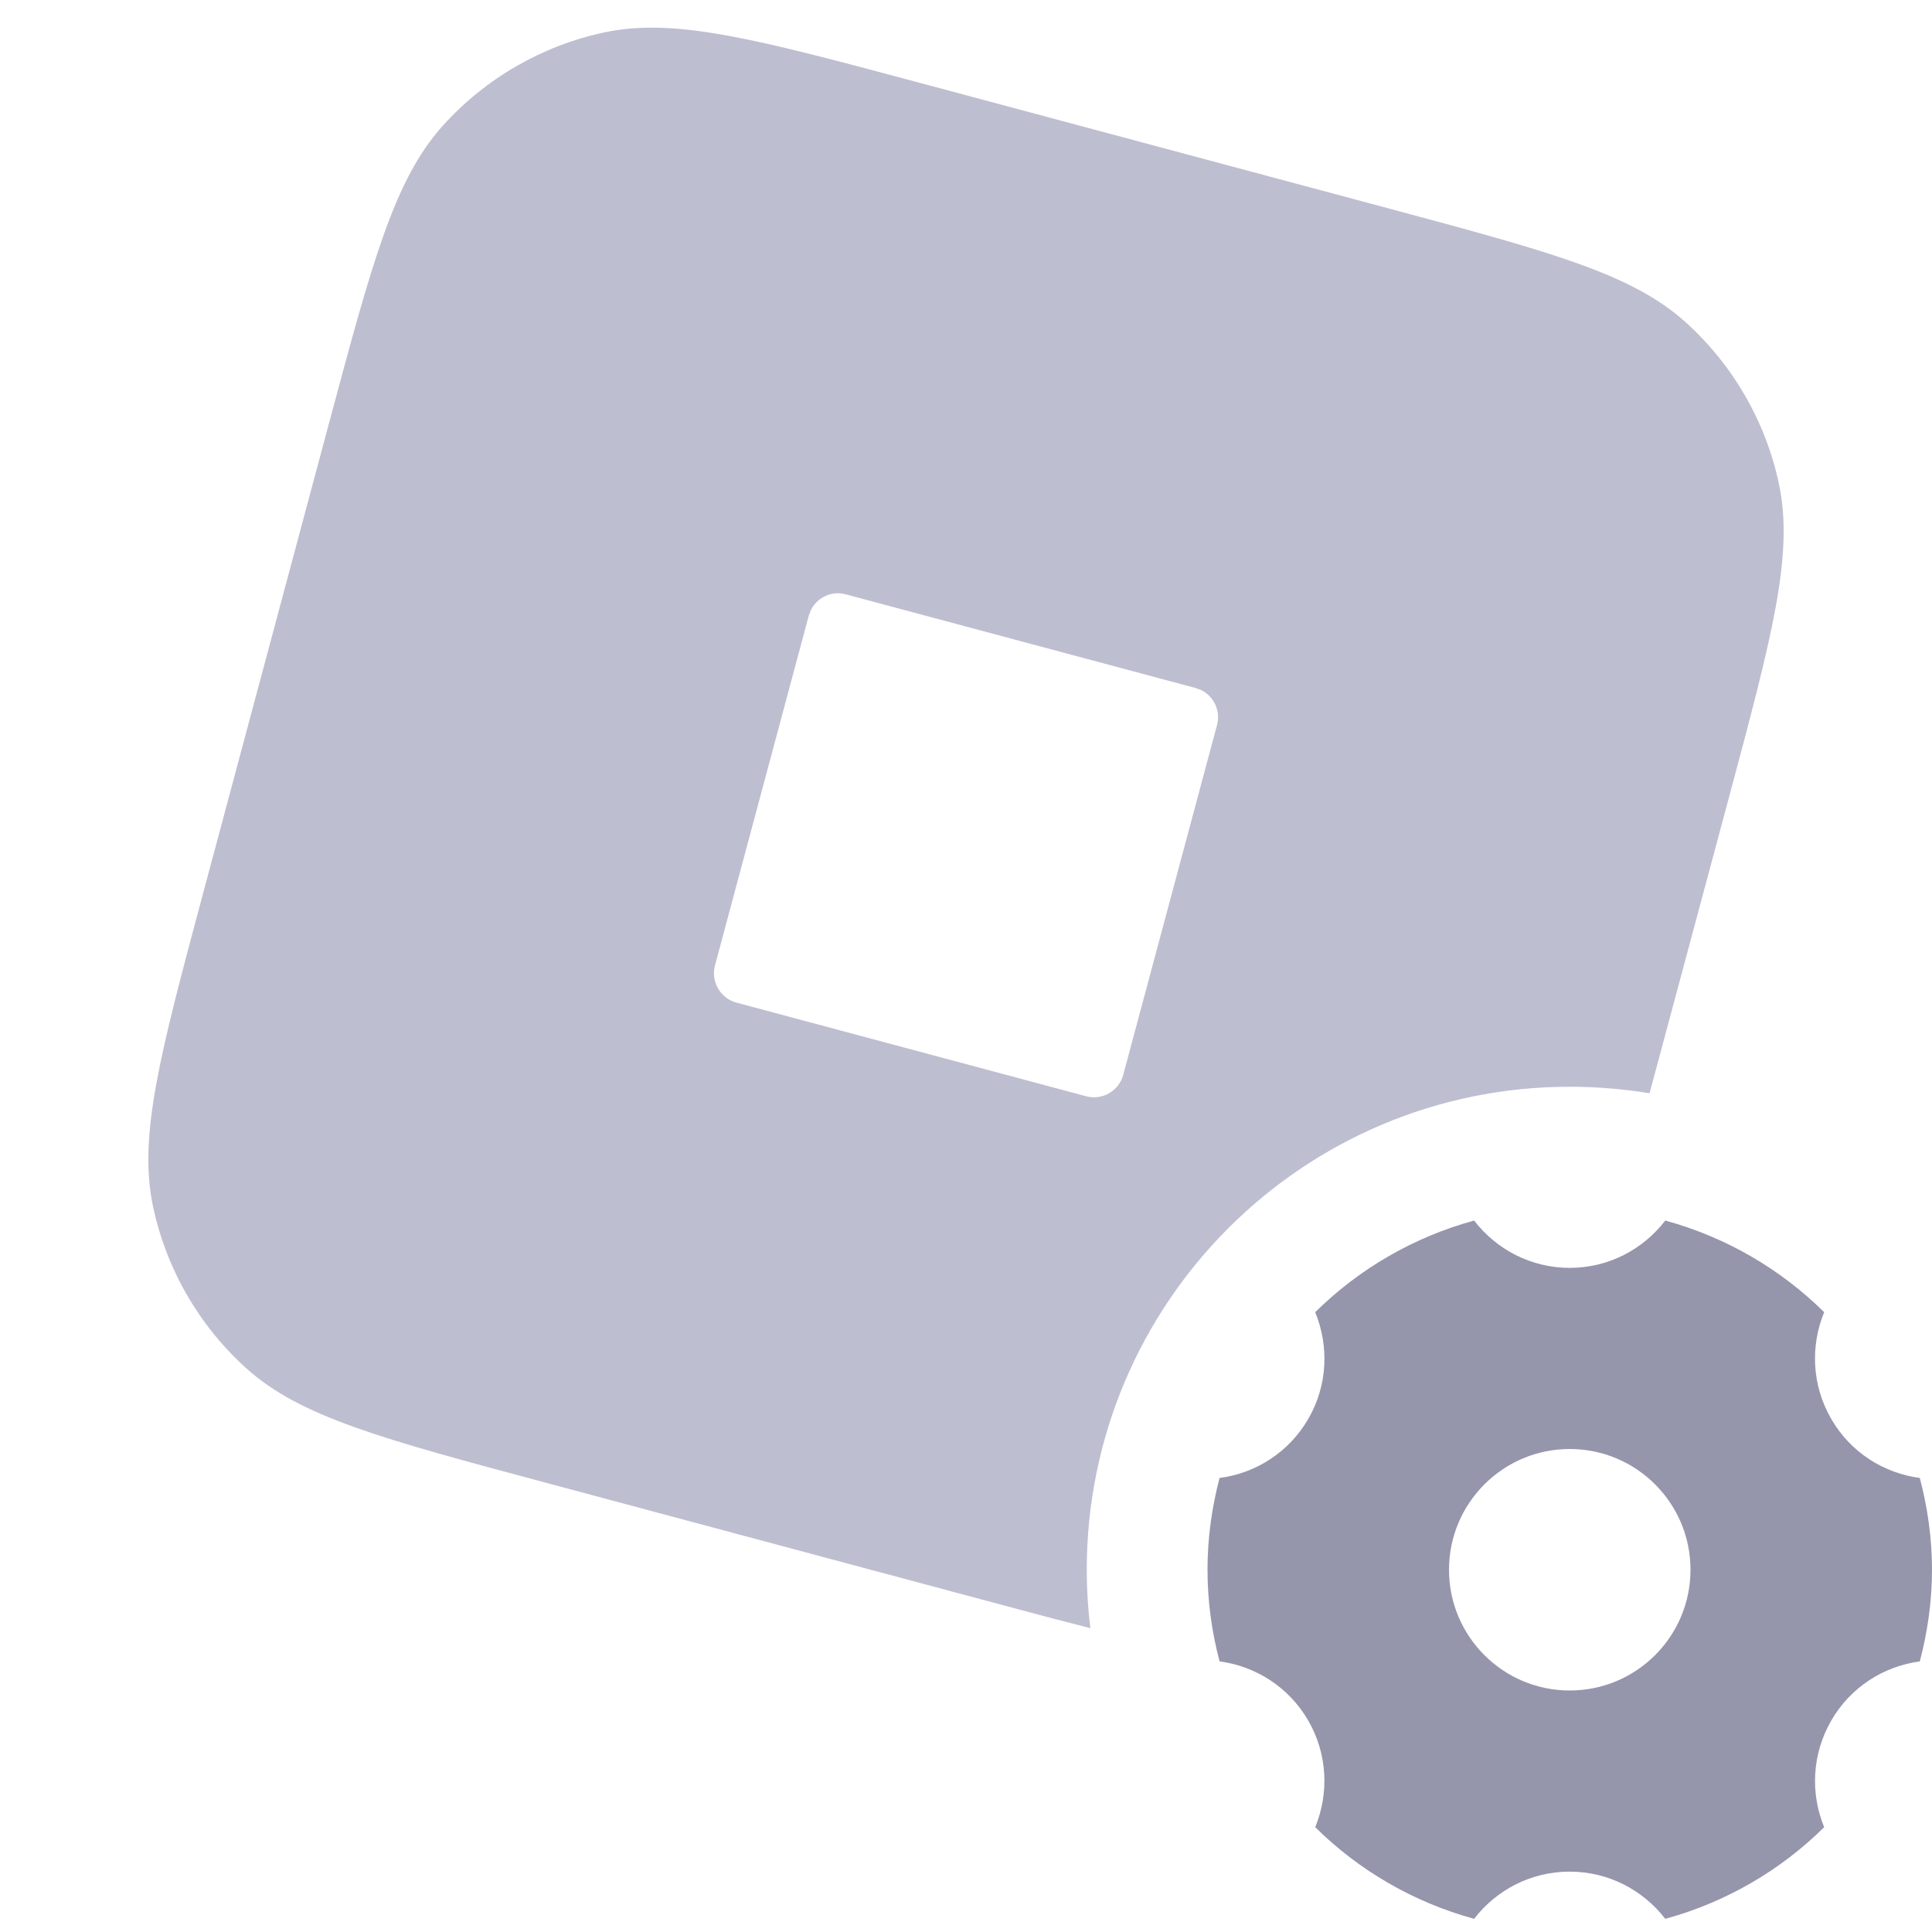
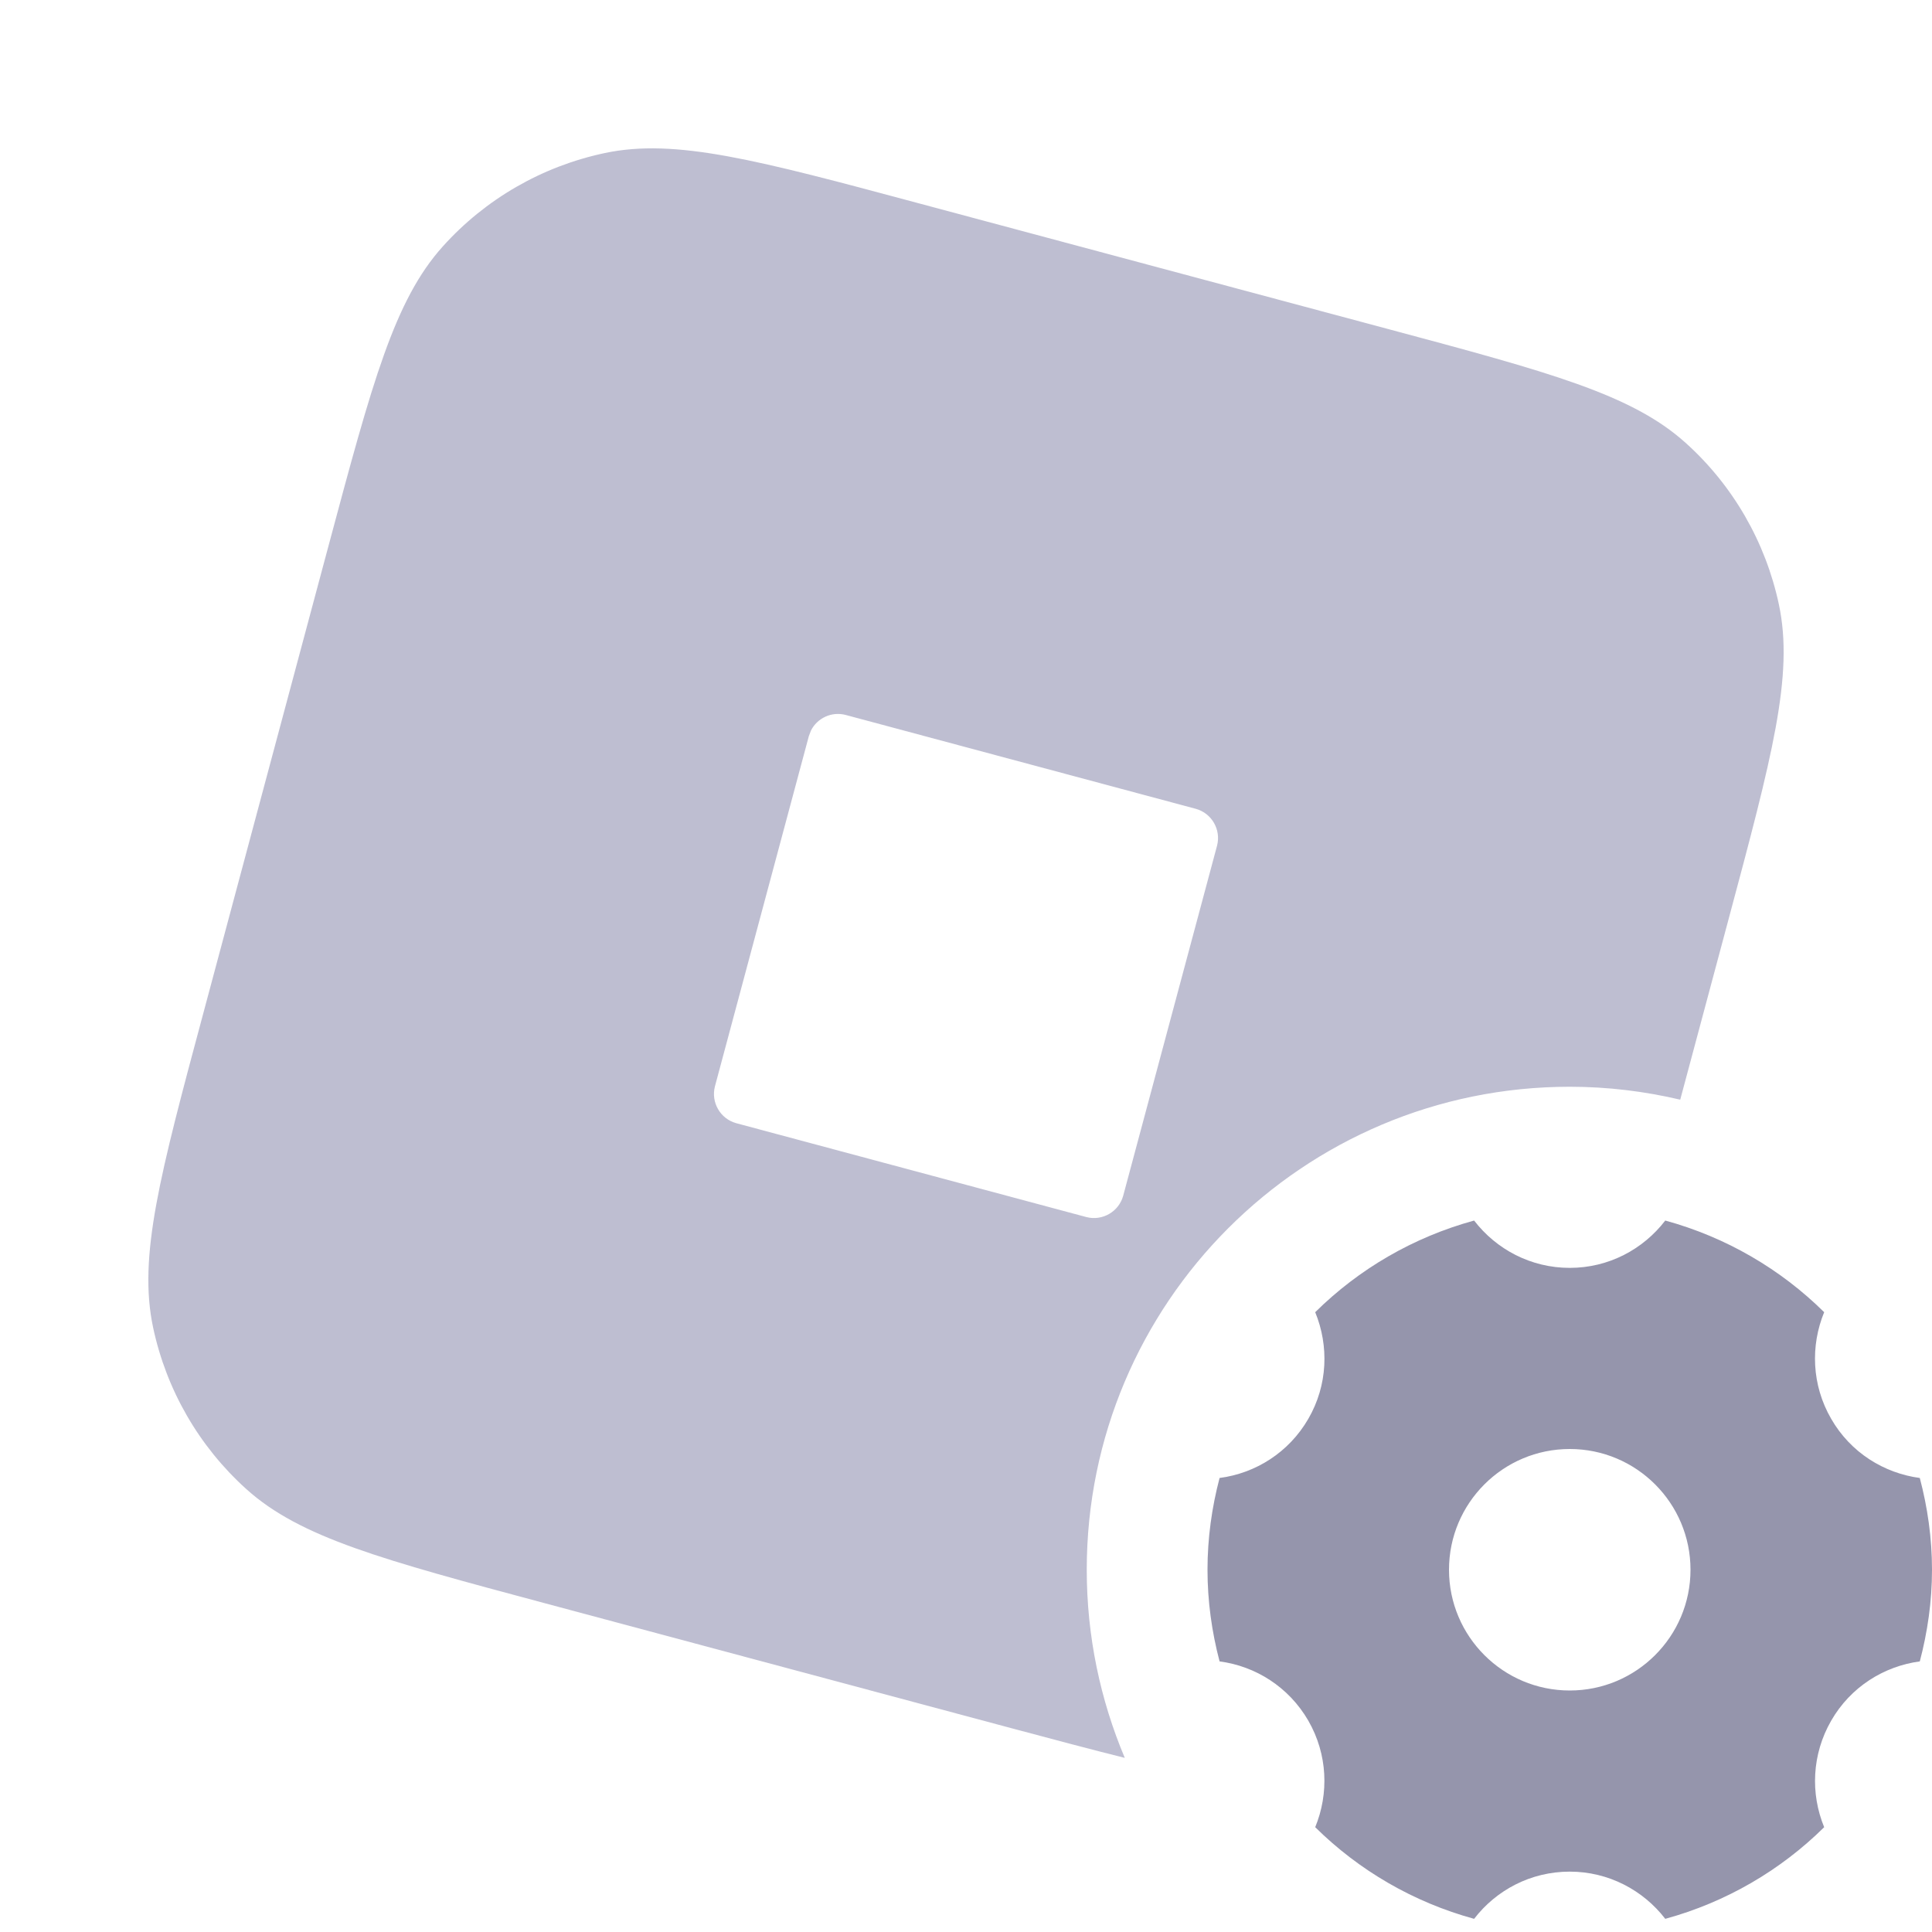
<svg xmlns="http://www.w3.org/2000/svg" width="16" height="16" viewBox="0 0 16 16" fill="none">
-   <path d="M5.006 0.268C5.593 0.144 6.269 0.325 7.621 0.687L11.485 1.722C12.837 2.085 13.513 2.266 13.959 2.668C14.351 3.021 14.622 3.489 14.732 4.006C14.857 4.593 14.676 5.269 14.314 6.621L13.661 9.054C13.446 9.019 13.225 9 13 9C10.791 9 9.001 10.791 9 13C9 13.164 9.01 13.325 9.03 13.484C8.832 13.433 8.615 13.377 8.379 13.313L4.515 12.278C3.163 11.916 2.487 11.734 2.041 11.333C1.649 10.98 1.378 10.511 1.268 9.995C1.143 9.408 1.325 8.731 1.687 7.379L2.722 3.515C3.084 2.163 3.266 1.487 3.667 1.041C4.021 0.648 4.49 0.378 5.006 0.268ZM7.004 4.922C6.888 4.89 6.768 4.947 6.716 5.051L6.698 5.098L5.921 7.996C5.886 8.129 5.965 8.267 6.098 8.303L8.996 9.079C9.13 9.114 9.266 9.035 9.302 8.902L10.079 6.004C10.11 5.887 10.053 5.768 9.95 5.716L9.902 5.698L7.004 4.922Z" fill="#BEBED1" />
  <path d="M13.791 10.108C14.295 10.246 14.746 10.51 15.107 10.867C14.993 11.145 15.003 11.47 15.165 11.75C15.326 12.03 15.602 12.2 15.899 12.24C15.963 12.483 16 12.737 16 13C16 13.262 15.963 13.516 15.899 13.759C15.602 13.799 15.326 13.97 15.165 14.25C15.004 14.53 14.993 14.855 15.107 15.132C14.746 15.489 14.295 15.753 13.791 15.891C13.608 15.654 13.322 15.5 13 15.5C12.677 15.5 12.391 15.653 12.208 15.891C11.704 15.753 11.253 15.489 10.892 15.132C11.006 14.855 10.996 14.53 10.835 14.25C10.673 13.97 10.397 13.798 10.1 13.759C10.036 13.516 10 13.262 10 13C10 12.737 10.036 12.483 10.1 12.24C10.397 12.201 10.673 12.03 10.835 11.75C10.997 11.47 11.006 11.145 10.892 10.867C11.253 10.51 11.704 10.246 12.208 10.108C12.391 10.346 12.677 10.5 13 10.5C13.323 10.5 13.608 10.346 13.791 10.108ZM13 12C12.448 12 12 12.448 12 13C12 13.552 12.448 14 13 14C13.552 14 14 13.552 14 13C14 12.448 13.552 12 13 12Z" fill="#9595AC" />
+   <path d="M11.485 2.722C12.837 3.084 13.513 3.266 13.959 3.667C14.352 4.02 14.622 4.489 14.732 5.006C14.857 5.593 14.675 6.269 14.313 7.621L13.915 9.107C13.621 9.038 13.315 9 13 9C10.791 9 9 10.791 9 13C9 13.553 9.113 14.079 9.315 14.558C9.043 14.49 8.734 14.408 8.379 14.313L4.515 13.278C3.163 12.916 2.487 12.734 2.041 12.333C1.648 11.979 1.378 11.511 1.268 10.994C1.143 10.407 1.324 9.731 1.687 8.379L2.722 4.515C3.084 3.163 3.266 2.487 3.667 2.041C4.02 1.648 4.489 1.378 5.006 1.268C5.593 1.143 6.269 1.324 7.621 1.687L11.485 2.722ZM7.004 5.921C6.887 5.89 6.768 5.947 6.716 6.05L6.698 6.098L5.921 8.996C5.886 9.129 5.965 9.266 6.098 9.302L8.996 10.079C9.129 10.114 9.266 10.035 9.302 9.902L10.079 7.004C10.114 6.871 10.035 6.734 9.902 6.698L7.004 5.921Z" fill="#BEBED1" />
</svg>
